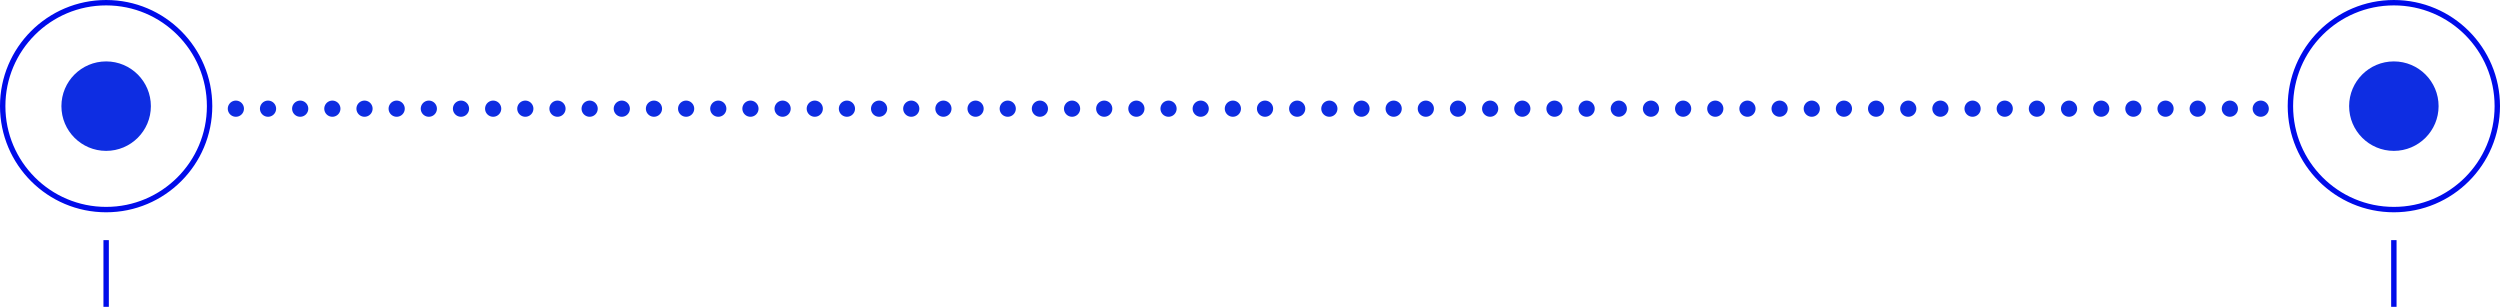
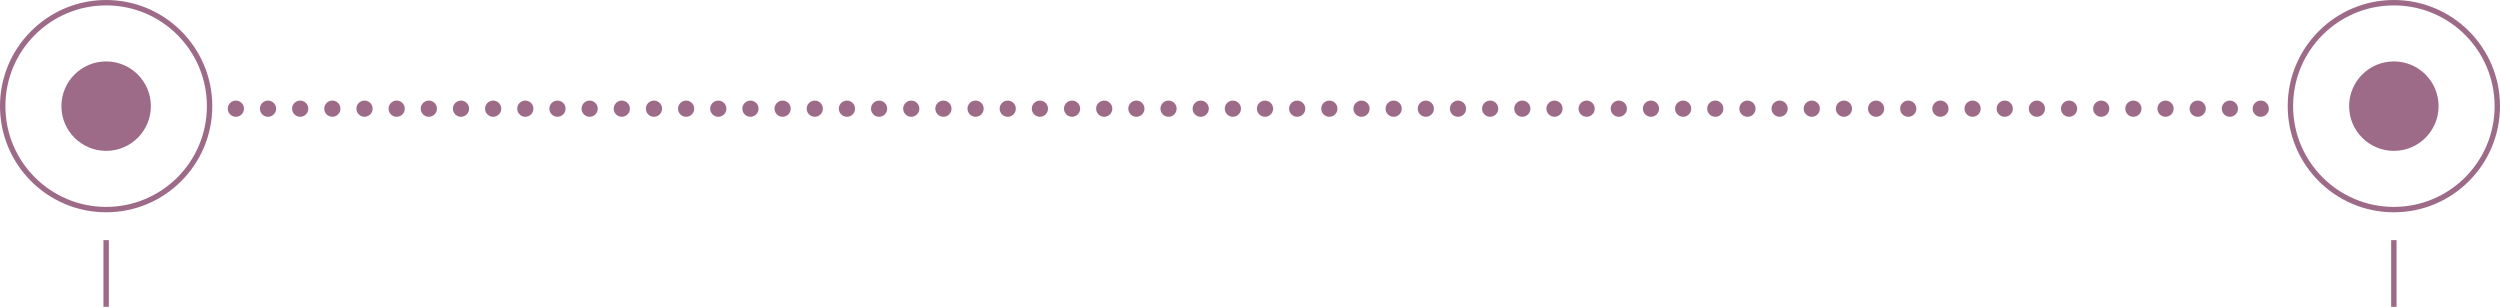
<svg xmlns="http://www.w3.org/2000/svg" id="Layer_1" data-name="Layer 1" viewBox="0 0 463.29 56.86">
  <defs>
-     <style>.cls-1,.cls-2,.cls-4{fill:none;}.cls-1,.cls-2{stroke:#0e2de2;stroke-linecap:round;stroke-linejoin:round;stroke-width:3px;}.cls-2{stroke-dasharray:0 5.96;}.cls-3{fill:#0e2de2;}.cls-4{stroke:#000cea;stroke-miterlimit:10;}</style>
+     <style>.cls-1,.cls-2,.cls-4{fill:none;}.cls-1,.cls-2{stroke:#9D6B88;stroke-linecap:round;stroke-linejoin:round;stroke-width:3px;}.cls-2{stroke-dasharray:0 5.96;}.cls-3{fill:#9D6B88;}.cls-4{stroke:#9D6B88;stroke-miterlimit:10;}</style>
  </defs>
  <line class="cls-1" x1="43.71" y1="20.14" x2="43.71" y2="20.14" />
  <line class="cls-2" x1="49.67" y1="20.14" x2="415.98" y2="20.14" />
  <line class="cls-1" x1="418.95" y1="20.14" x2="418.95" y2="20.14" />
  <circle class="cls-3" cx="19.67" cy="19.67" r="8.29" />
  <circle class="cls-4" cx="19.67" cy="19.67" r="19.17" />
  <circle class="cls-3" cx="443.62" cy="19.67" r="8.29" />
  <circle class="cls-4" cx="443.62" cy="19.67" r="19.17" />
  <line class="cls-4" x1="19.67" y1="44.5" x2="19.67" y2="56.86" />
  <line class="cls-4" x1="443.62" y1="44.5" x2="443.62" y2="56.86" />
</svg>
